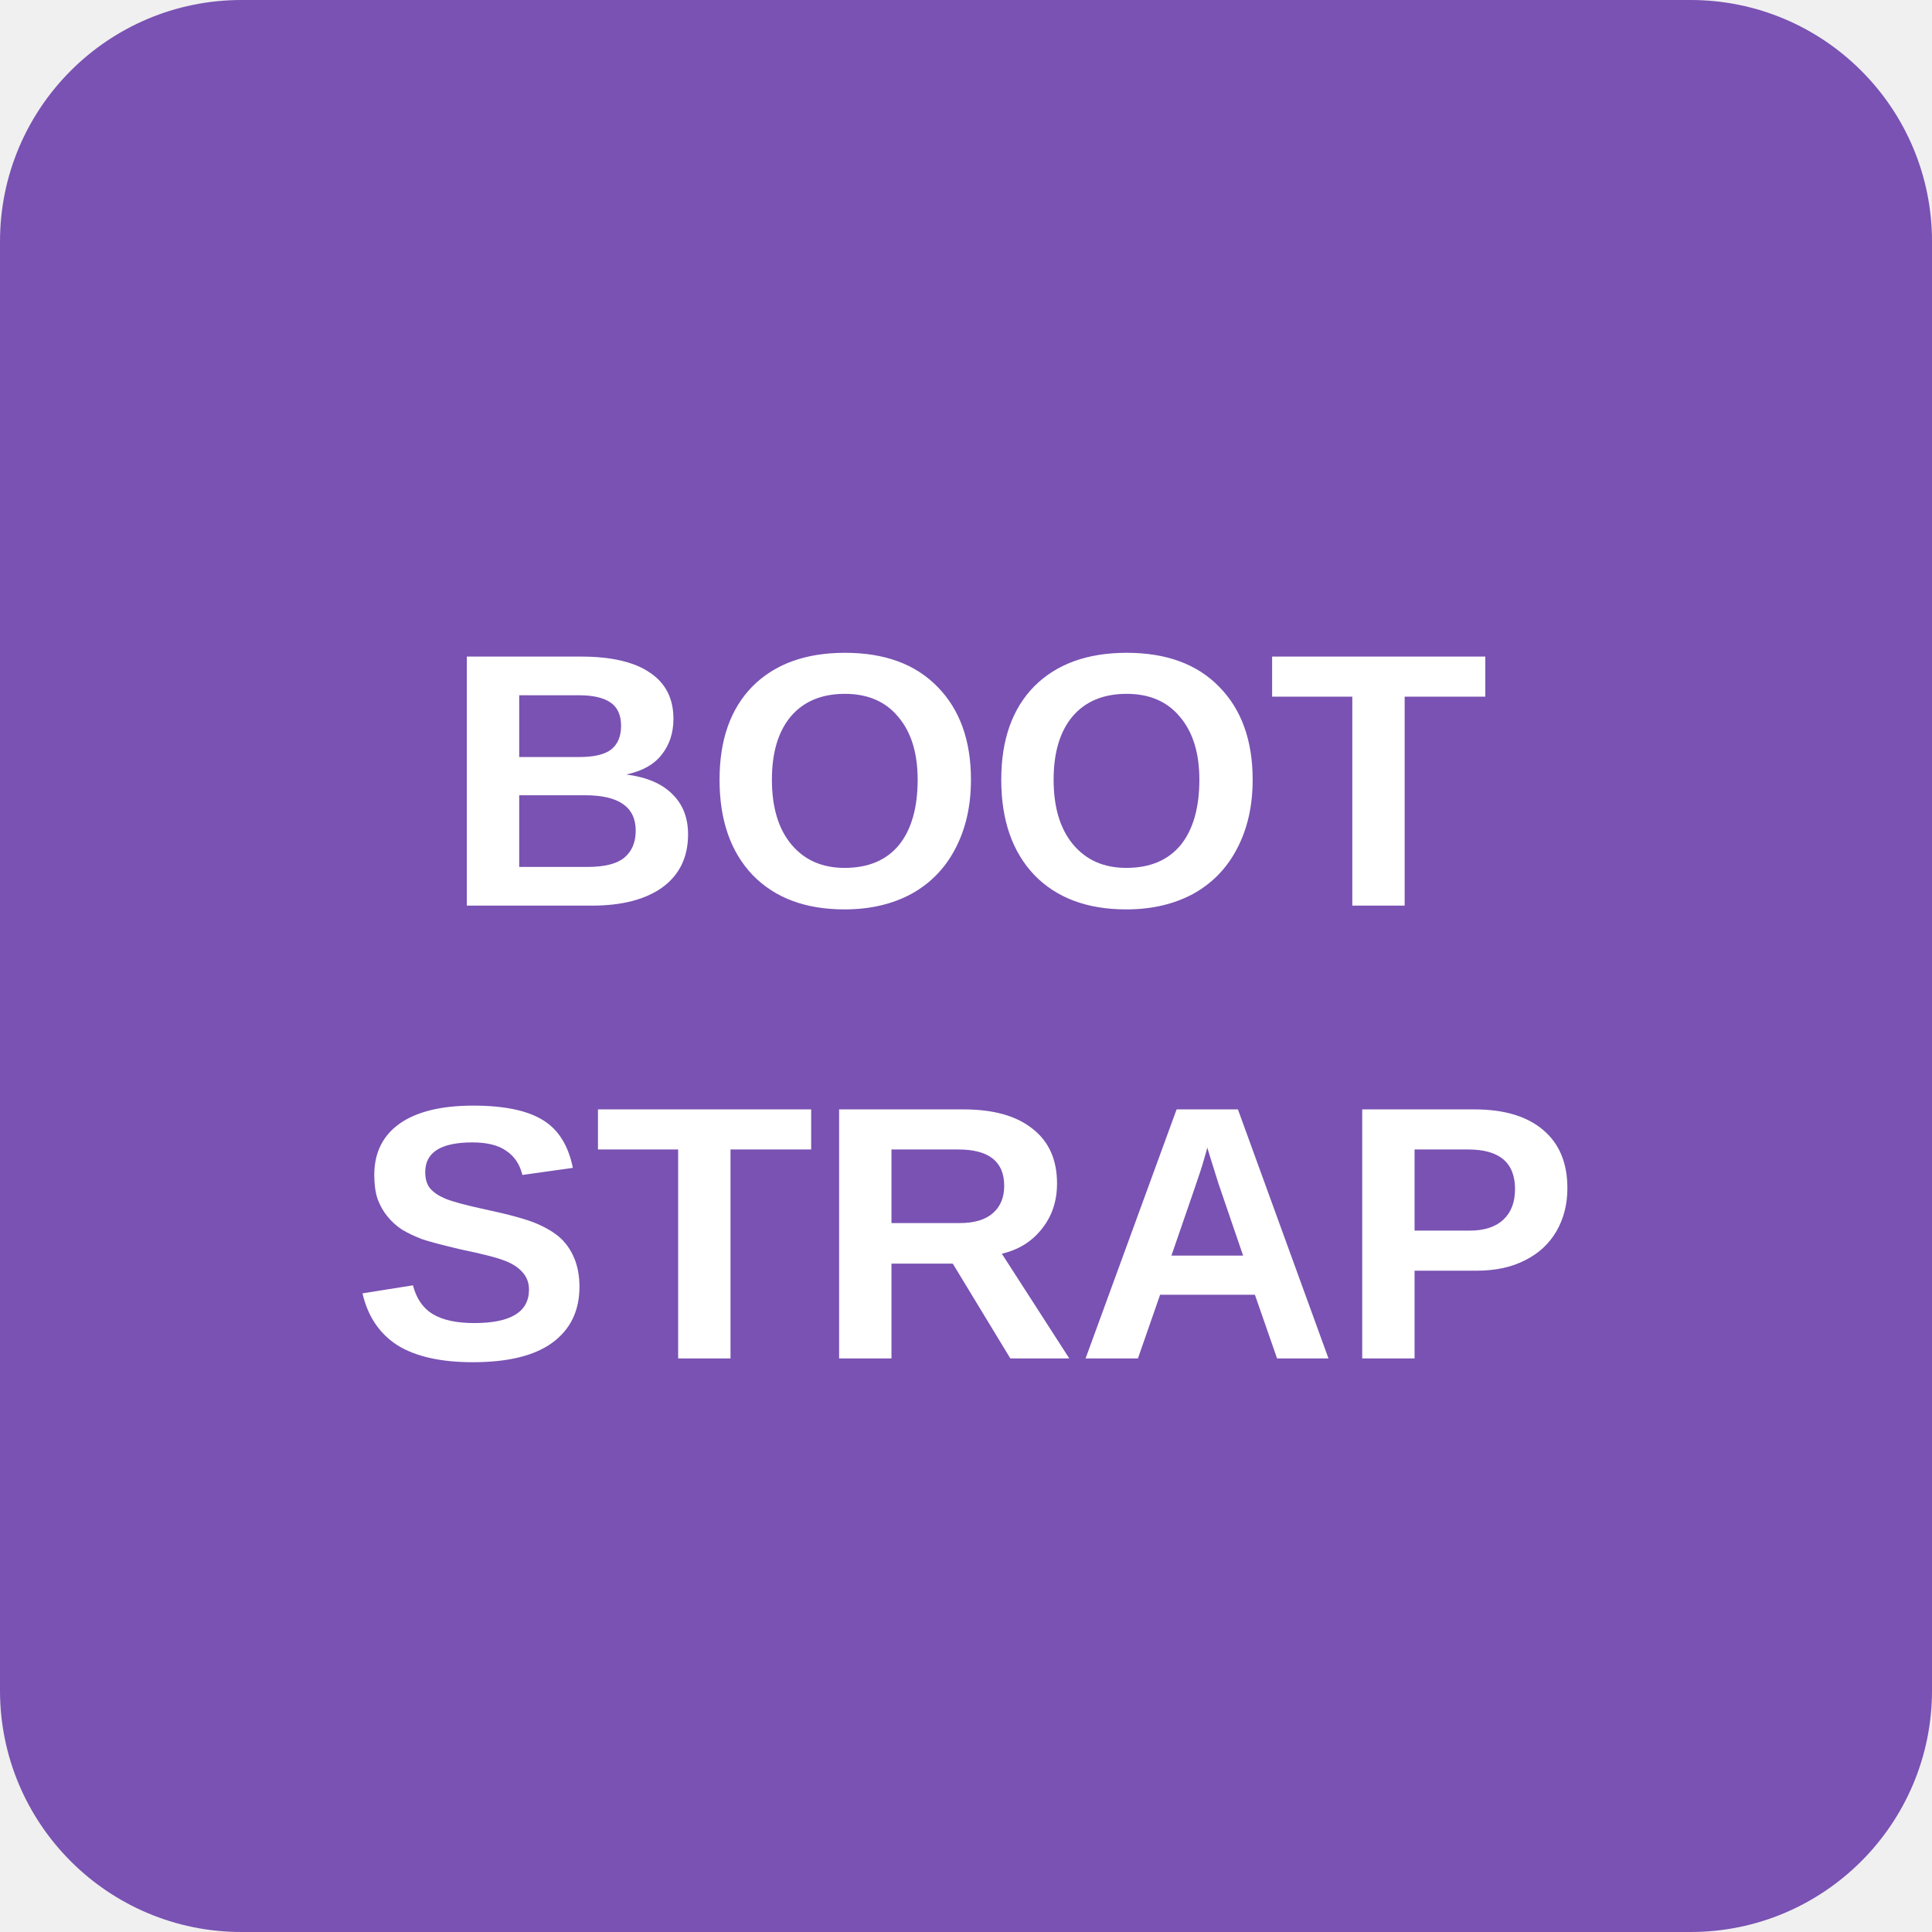
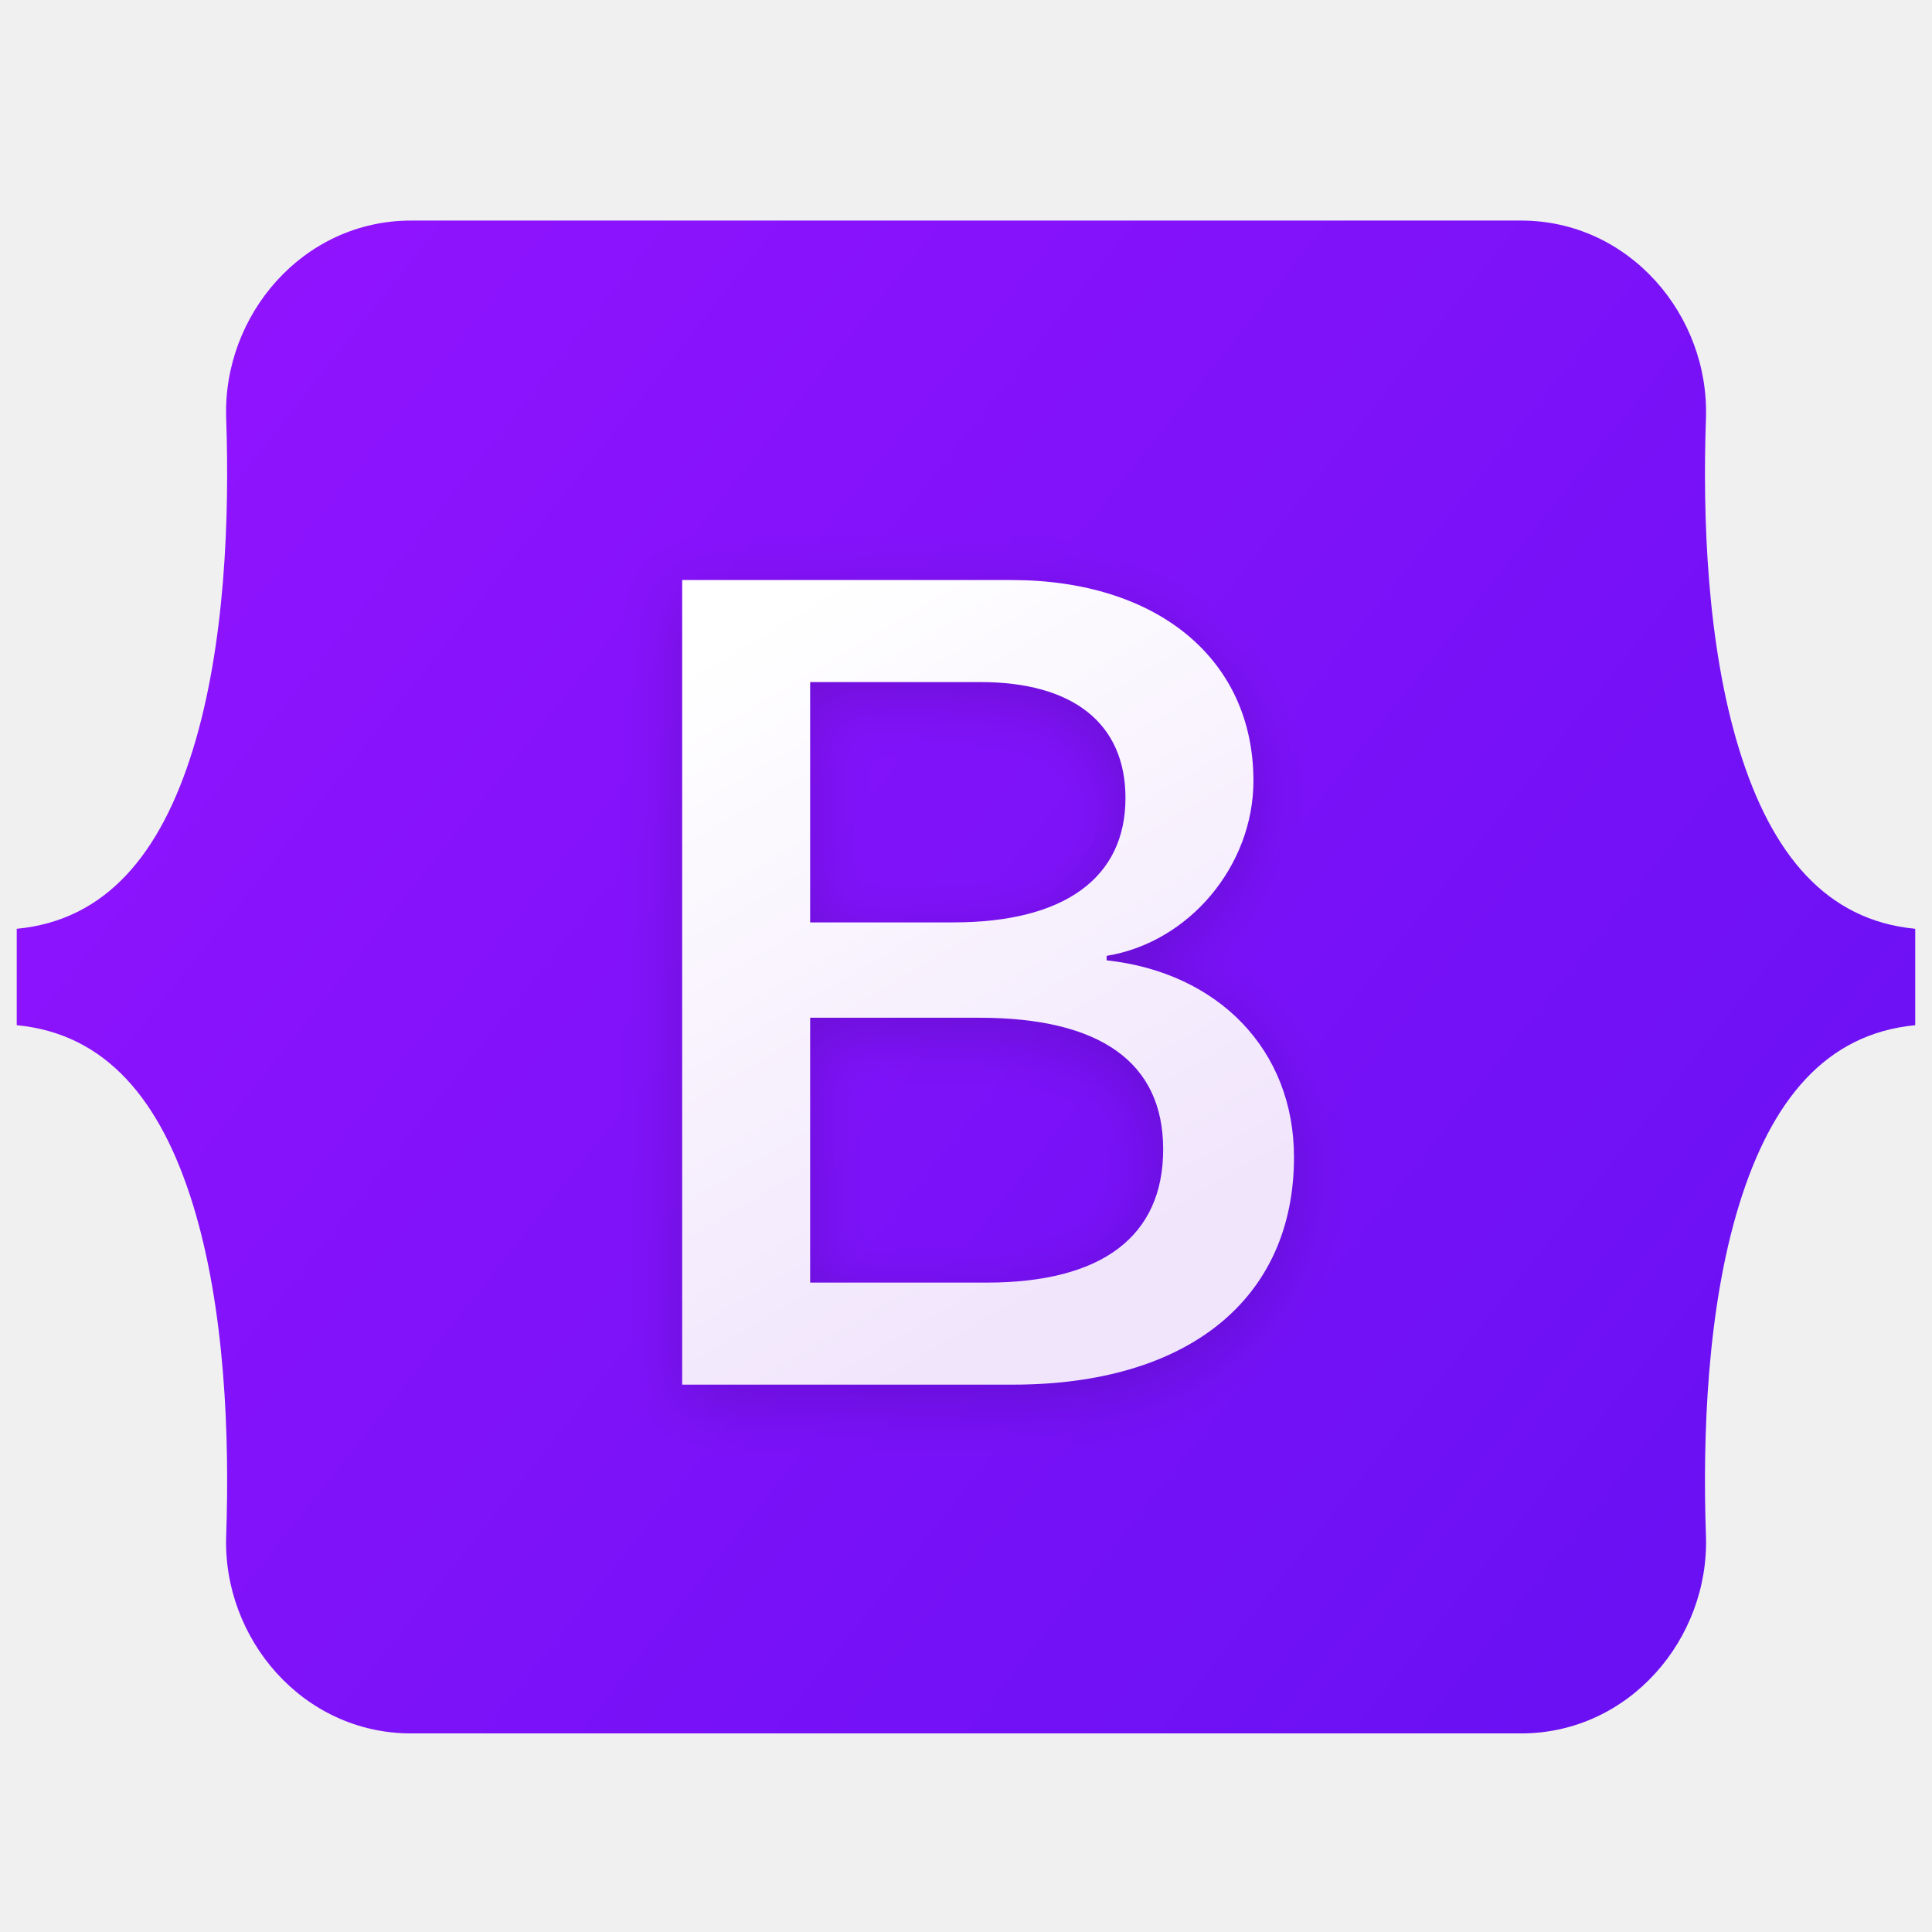
- <svg xmlns="http://www.w3.org/2000/svg" width="64" height="64" viewBox="0 0 64 64">
-   <rect width="64" height="64" fill="#7952B3" rx="8" />
-   <text x="32" y="30" font-family="Arial, sans-serif" font-size="12" font-weight="bold" text-anchor="middle" fill="#FFF">BOOT</text>
-   <text x="32" y="45" font-family="Arial, sans-serif" font-size="12" font-weight="bold" text-anchor="middle" fill="#FFF">STRAP</text>
+ <svg xmlns="http://www.w3.org/2000/svg" viewBox="0 0 128 128">
+   <defs>
+     <linearGradient id="a" x1="76.079" x2="523.48" y1="10.798" y2="365.95" gradientTransform="translate(1.11 14.613) scale(.24566)" gradientUnits="userSpaceOnUse">
+       <stop offset="0" stop-color="#9013fe" />
+       <stop offset="1" stop-color="#6610f2" />
+     </linearGradient>
+     <linearGradient id="b" x1="193.51" x2="293.51" y1="109.74" y2="278.87" gradientTransform="translate(0 52)" gradientUnits="userSpaceOnUse">
+       <stop offset="0" stop-color="#fff" />
+       <stop offset="1" stop-color="#f1e5fc" />
+     </linearGradient>
+     <filter id="c" width="197" height="249" x="161.9" y="135.46" color-interpolation-filters="sRGB" filterUnits="userSpaceOnUse">
+       <feFlood flood-opacity="0" result="BackgroundImageFix" />
+       <feColorMatrix in="SourceAlpha" values="0 0 0 0 0 0 0 0 0 0 0 0 0 0 0 0 0 0 127 0" />
+       <feOffset dy="4" />
+       <feGaussianBlur stdDeviation="8" />
+       <feColorMatrix values="0 0 0 0 0 0 0 0 0 0 0 0 0 0 0 0 0 0 0.15 0" />
+       <feBlend in2="BackgroundImageFix" result="effect1_dropShadow" />
+       <feBlend in="SourceGraphic" in2="effect1_dropShadow" result="shape" />
+     </filter>
+   </defs>
+   <path fill="url(#a)" d="M14.985 27.712c-.237-6.815 5.072-13.099 12.249-13.099h73.54c7.177 0 12.486 6.284 12.249 13.099-.228 6.546.068 15.026 2.202 21.94 2.141 6.936 5.751 11.319 11.664 11.883v6.387c-5.913.564-9.523 4.947-11.664 11.883-2.134 6.914-2.43 15.394-2.202 21.94.237 6.815-5.072 13.098-12.249 13.098h-73.54c-7.177 0-12.486-6.284-12.249-13.098.228-6.546-.068-15.026-2.203-21.94-2.14-6.935-5.76-11.319-11.673-11.883v-6.387c5.913-.563 9.533-4.947 11.673-11.883 2.135-6.914 2.43-15.394 2.203-21.94z" />
+   <path fill="url(#b)" d="M267.1 364.46c47.297 0 75.798-23.158 75.798-61.355 0-28.873-20.336-49.776-50.532-53.085v-1.203c22.185-3.609 39.594-24.211 39.594-47.219 0-32.783-25.882-54.138-65.322-54.138h-88.74v217zm-54.692-189.48h45.911c24.958 0 39.131 11.128 39.131 31.279 0 21.505-16.484 33.535-46.372 33.535h-38.67zm0 161.96v-71.431h45.602c32.661 0 49.608 12.03 49.608 35.49 0 23.459-16.484 35.941-47.605 35.941z" filter="url(#c)" transform="translate(1.494 2.203) scale(.24566)" />
</svg>
